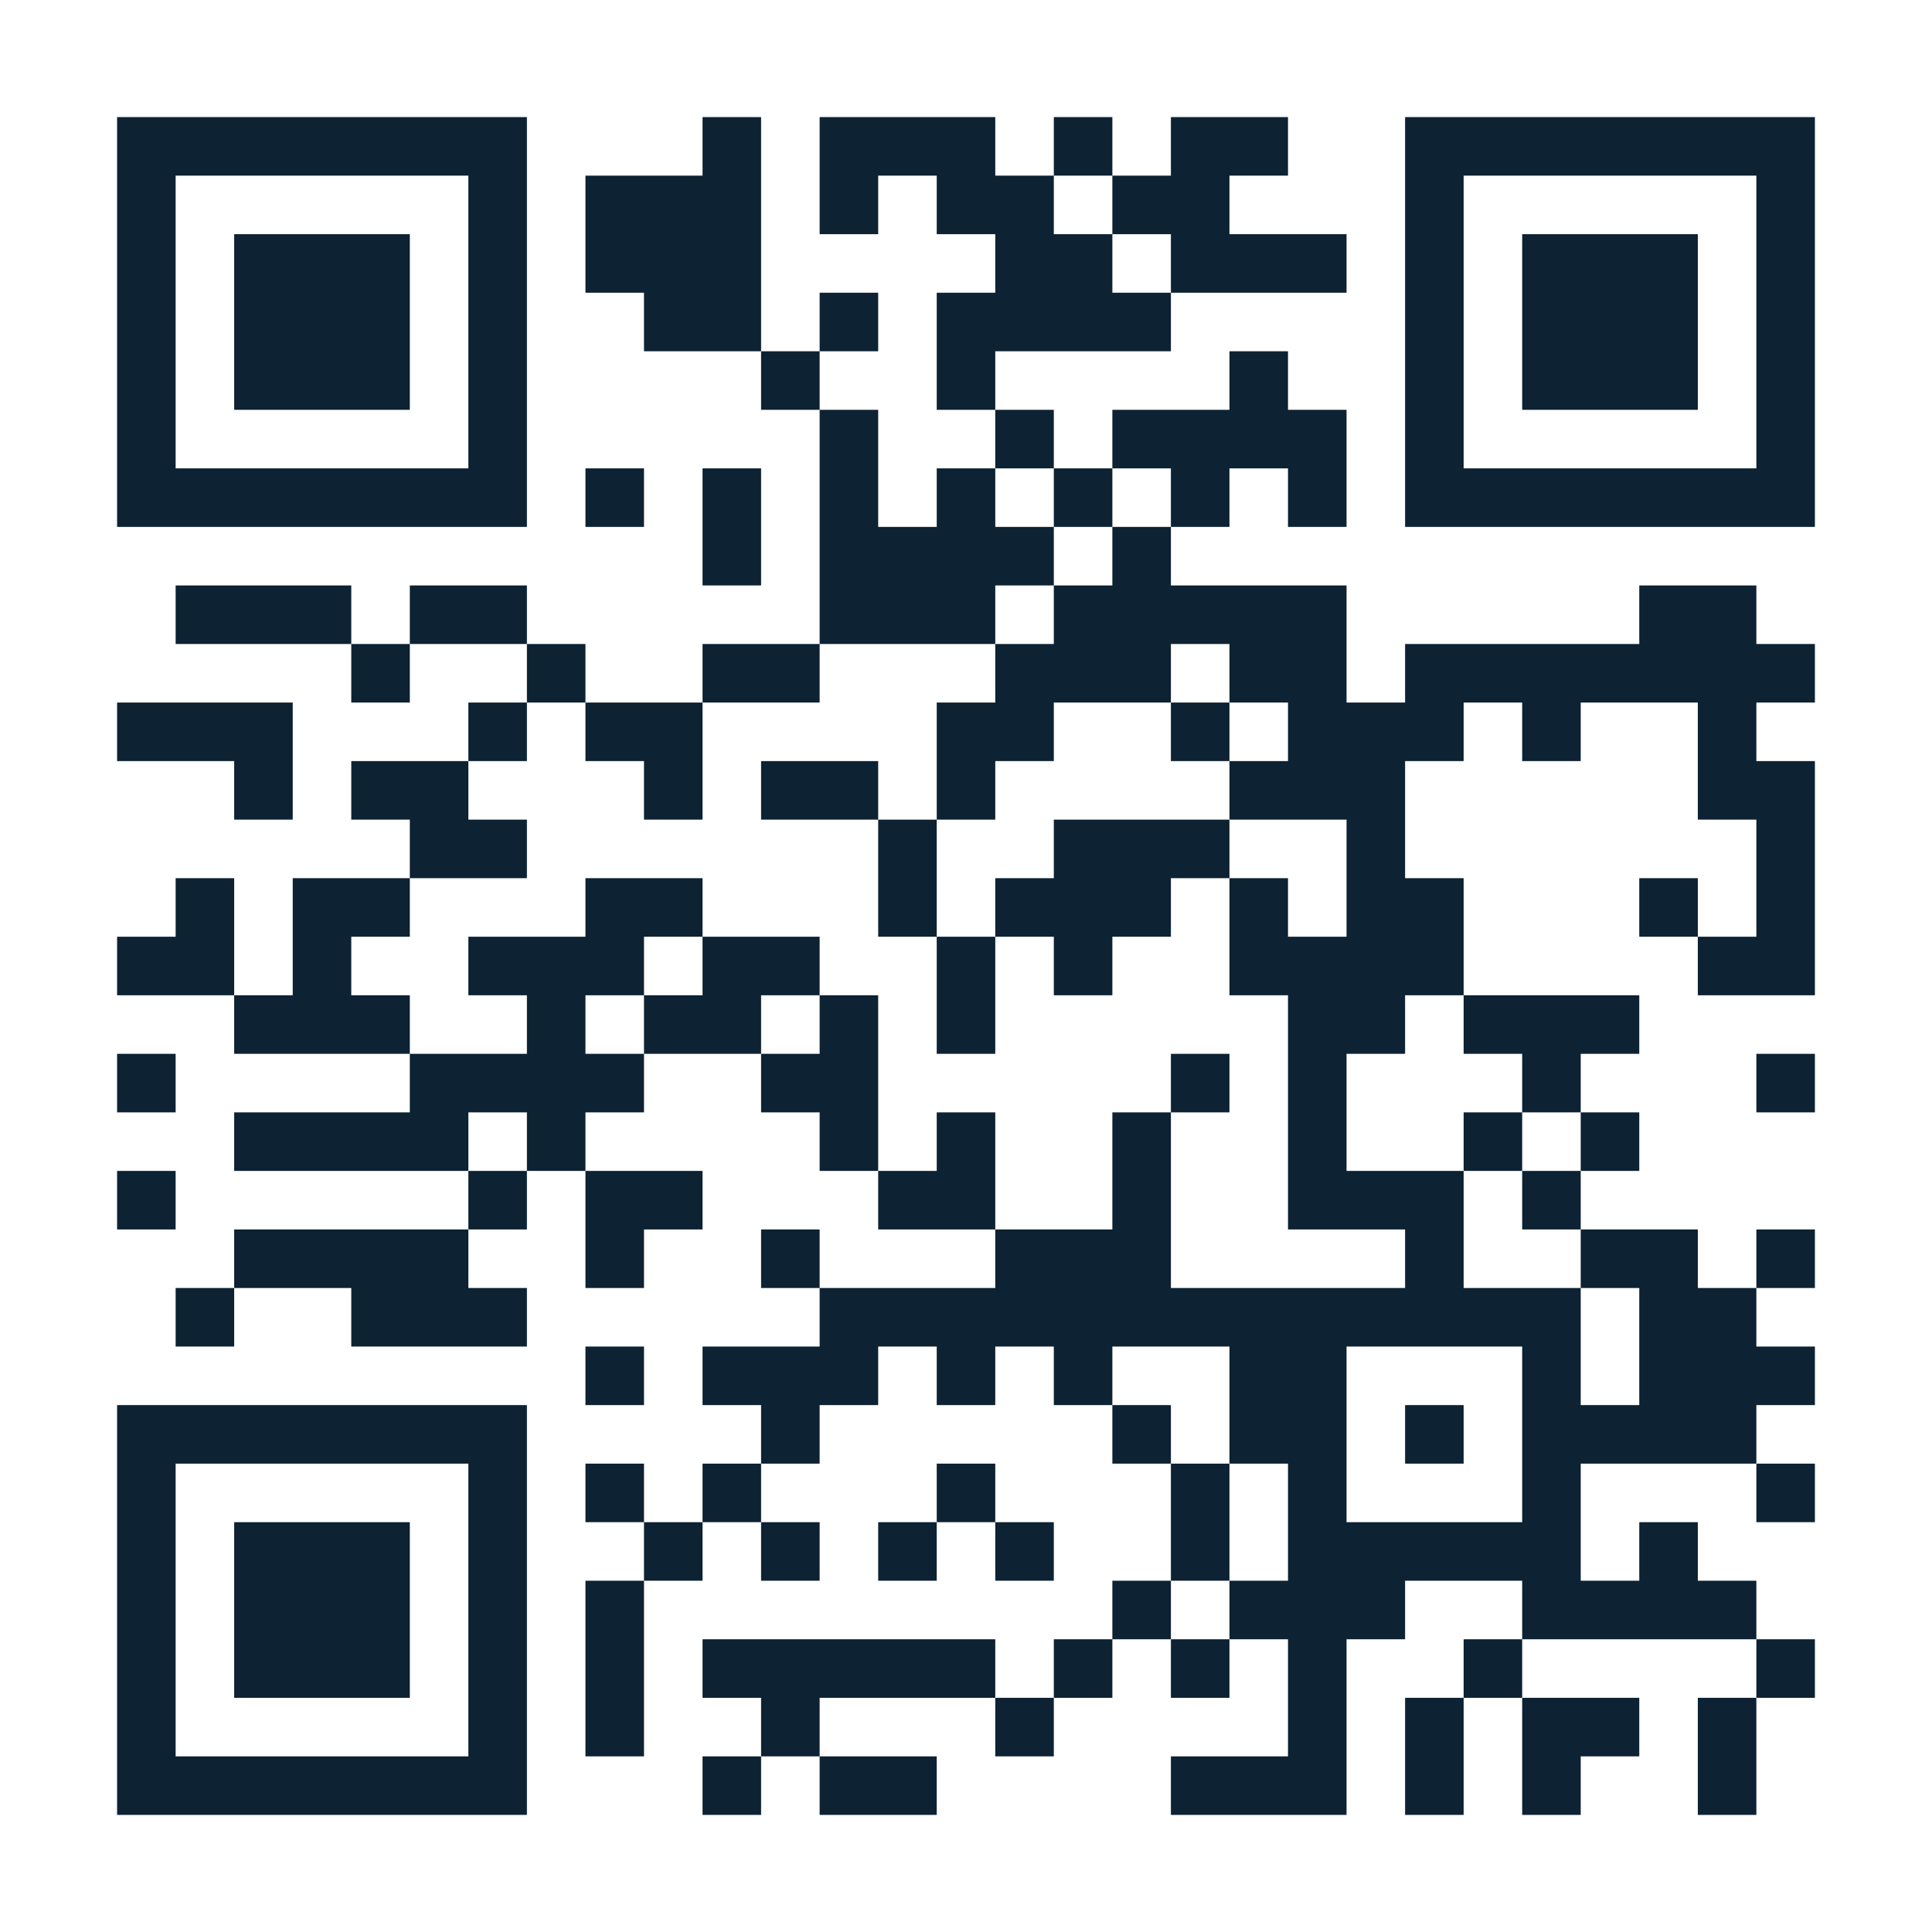
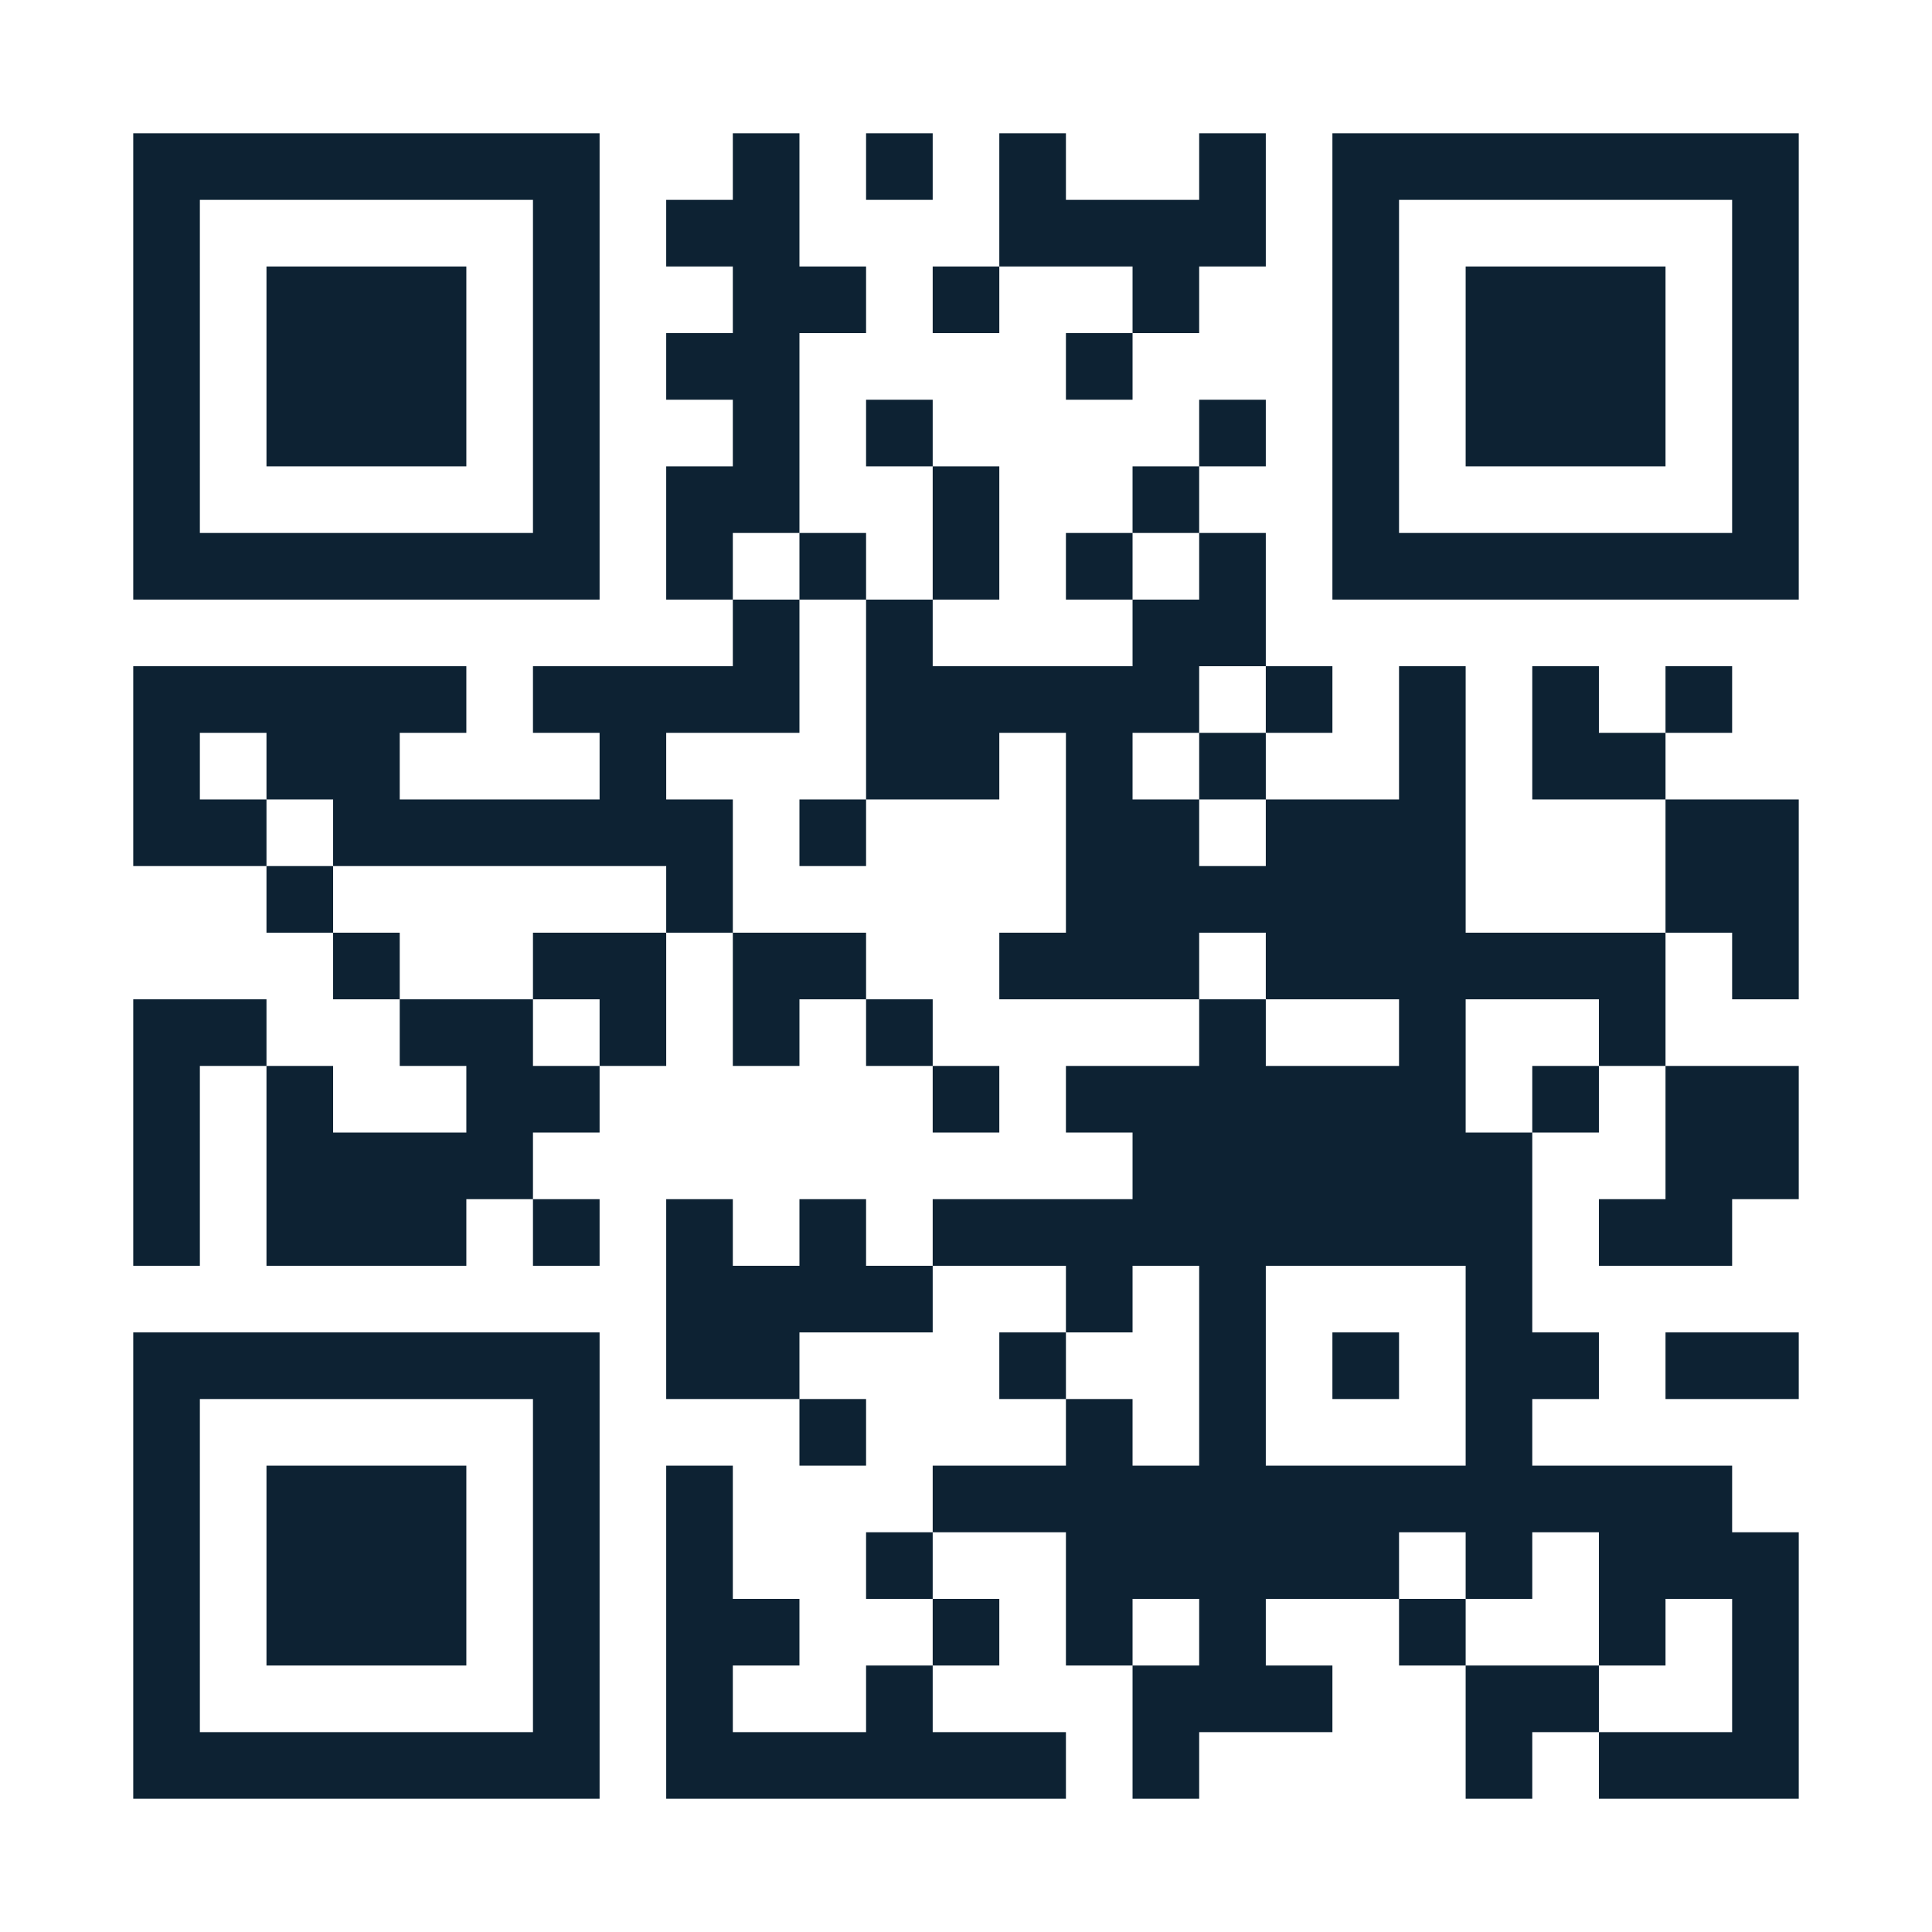
- <svg xmlns="http://www.w3.org/2000/svg" viewBox="0 0 33 33">
-   <path stroke="#0d2233" d="M2 2.5h7m3 0h1m1 0h3m1 0h1m1 0h2m2 0h7m-29 1h1m5 0h1m1 0h3m1 0h1m1 0h2m1 0h2m3 0h1m5 0h1m-29 1h1m1 0h3m1 0h1m1 0h3m4 0h2m1 0h3m1 0h1m1 0h3m1 0h1m-29 1h1m1 0h3m1 0h1m2 0h2m1 0h1m1 0h4m4 0h1m1 0h3m1 0h1m-29 1h1m1 0h3m1 0h1m4 0h1m2 0h1m4 0h1m2 0h1m1 0h3m1 0h1m-29 1h1m5 0h1m5 0h1m2 0h1m1 0h4m1 0h1m5 0h1m-29 1h7m1 0h1m1 0h1m1 0h1m1 0h1m1 0h1m1 0h1m1 0h1m1 0h7m-19 1h1m1 0h4m1 0h1m-17 1h3m1 0h2m5 0h3m1 0h5m5 0h2m-24 1h1m2 0h1m2 0h2m3 0h3m1 0h2m1 0h7m-29 1h3m3 0h1m1 0h2m4 0h2m2 0h1m1 0h3m1 0h1m2 0h1m-26 1h1m1 0h2m3 0h1m1 0h2m1 0h1m4 0h3m5 0h2m-24 1h2m6 0h1m2 0h3m2 0h1m6 0h1m-28 1h1m1 0h2m3 0h2m3 0h1m1 0h3m1 0h1m1 0h2m3 0h1m1 0h1m-29 1h2m1 0h1m2 0h3m1 0h2m2 0h1m1 0h1m2 0h4m4 0h2m-27 1h3m2 0h1m1 0h2m1 0h1m1 0h1m5 0h2m1 0h3m-26 1h1m4 0h4m2 0h2m5 0h1m1 0h1m3 0h1m3 0h1m-27 1h4m1 0h1m4 0h1m1 0h1m2 0h1m2 0h1m2 0h1m1 0h1m-26 1h1m5 0h1m1 0h2m3 0h2m2 0h1m2 0h3m1 0h1m-23 1h4m2 0h1m2 0h1m3 0h3m4 0h1m2 0h2m1 0h1m-28 1h1m2 0h3m5 0h13m1 0h2m-20 1h1m1 0h3m1 0h1m1 0h1m2 0h2m3 0h1m1 0h3m-29 1h7m4 0h1m5 0h1m1 0h2m1 0h1m1 0h4m-28 1h1m5 0h1m1 0h1m1 0h1m3 0h1m3 0h1m1 0h1m3 0h1m3 0h1m-29 1h1m1 0h3m1 0h1m2 0h1m1 0h1m1 0h1m1 0h1m2 0h1m1 0h5m1 0h1m-27 1h1m1 0h3m1 0h1m1 0h1m8 0h1m1 0h3m2 0h4m-28 1h1m1 0h3m1 0h1m1 0h1m1 0h5m1 0h1m1 0h1m1 0h1m2 0h1m4 0h1m-29 1h1m5 0h1m1 0h1m2 0h1m3 0h1m4 0h1m1 0h1m1 0h2m1 0h1m-28 1h7m3 0h1m1 0h2m4 0h3m1 0h1m1 0h1m2 0h1" />
+ <svg xmlns="http://www.w3.org/2000/svg" viewBox="0 0 29 29">
+   <path stroke="#0d2233" d="M2 2.5h7m2 0h1m1 0h1m1 0h1m2 0h1m1 0h7m-25 1h1m5 0h1m1 0h2m3 0h4m1 0h1m5 0h1m-25 1h1m1 0h3m1 0h1m2 0h2m1 0h1m2 0h1m2 0h1m1 0h3m1 0h1m-25 1h1m1 0h3m1 0h1m1 0h2m4 0h1m3 0h1m1 0h3m1 0h1m-25 1h1m1 0h3m1 0h1m2 0h1m1 0h1m4 0h1m1 0h1m1 0h3m1 0h1m-25 1h1m5 0h1m1 0h2m2 0h1m2 0h1m2 0h1m5 0h1m-25 1h7m1 0h1m1 0h1m1 0h1m1 0h1m1 0h1m1 0h7m-16 1h1m1 0h1m3 0h2m-17 1h5m1 0h4m1 0h5m1 0h1m1 0h1m1 0h1m1 0h1m-24 1h1m1 0h2m3 0h1m3 0h2m1 0h1m1 0h1m2 0h1m1 0h2m-23 1h2m1 0h6m1 0h1m3 0h2m1 0h3m3 0h2m-23 1h1m5 0h1m5 0h6m3 0h2m-22 1h1m2 0h2m1 0h2m2 0h3m1 0h6m1 0h1m-25 1h2m2 0h2m1 0h1m1 0h1m1 0h1m4 0h1m2 0h1m2 0h1m-23 1h1m1 0h1m2 0h2m5 0h1m1 0h6m1 0h1m1 0h2m-25 1h1m1 0h4m9 0h6m2 0h2m-25 1h1m1 0h3m1 0h1m1 0h1m1 0h1m1 0h9m1 0h2m-16 1h4m2 0h1m1 0h1m3 0h1m-21 1h7m1 0h2m3 0h1m2 0h1m1 0h1m1 0h2m1 0h2m-25 1h1m5 0h1m3 0h1m3 0h1m1 0h1m3 0h1m-21 1h1m1 0h3m1 0h1m1 0h1m3 0h12m-24 1h1m1 0h3m1 0h1m1 0h1m2 0h1m2 0h5m1 0h1m1 0h3m-25 1h1m1 0h3m1 0h1m1 0h2m2 0h1m1 0h1m1 0h1m2 0h1m2 0h1m1 0h1m-25 1h1m5 0h1m1 0h1m2 0h1m3 0h3m2 0h2m2 0h1m-25 1h7m1 0h6m1 0h1m4 0h1m1 0h3" />
</svg>
